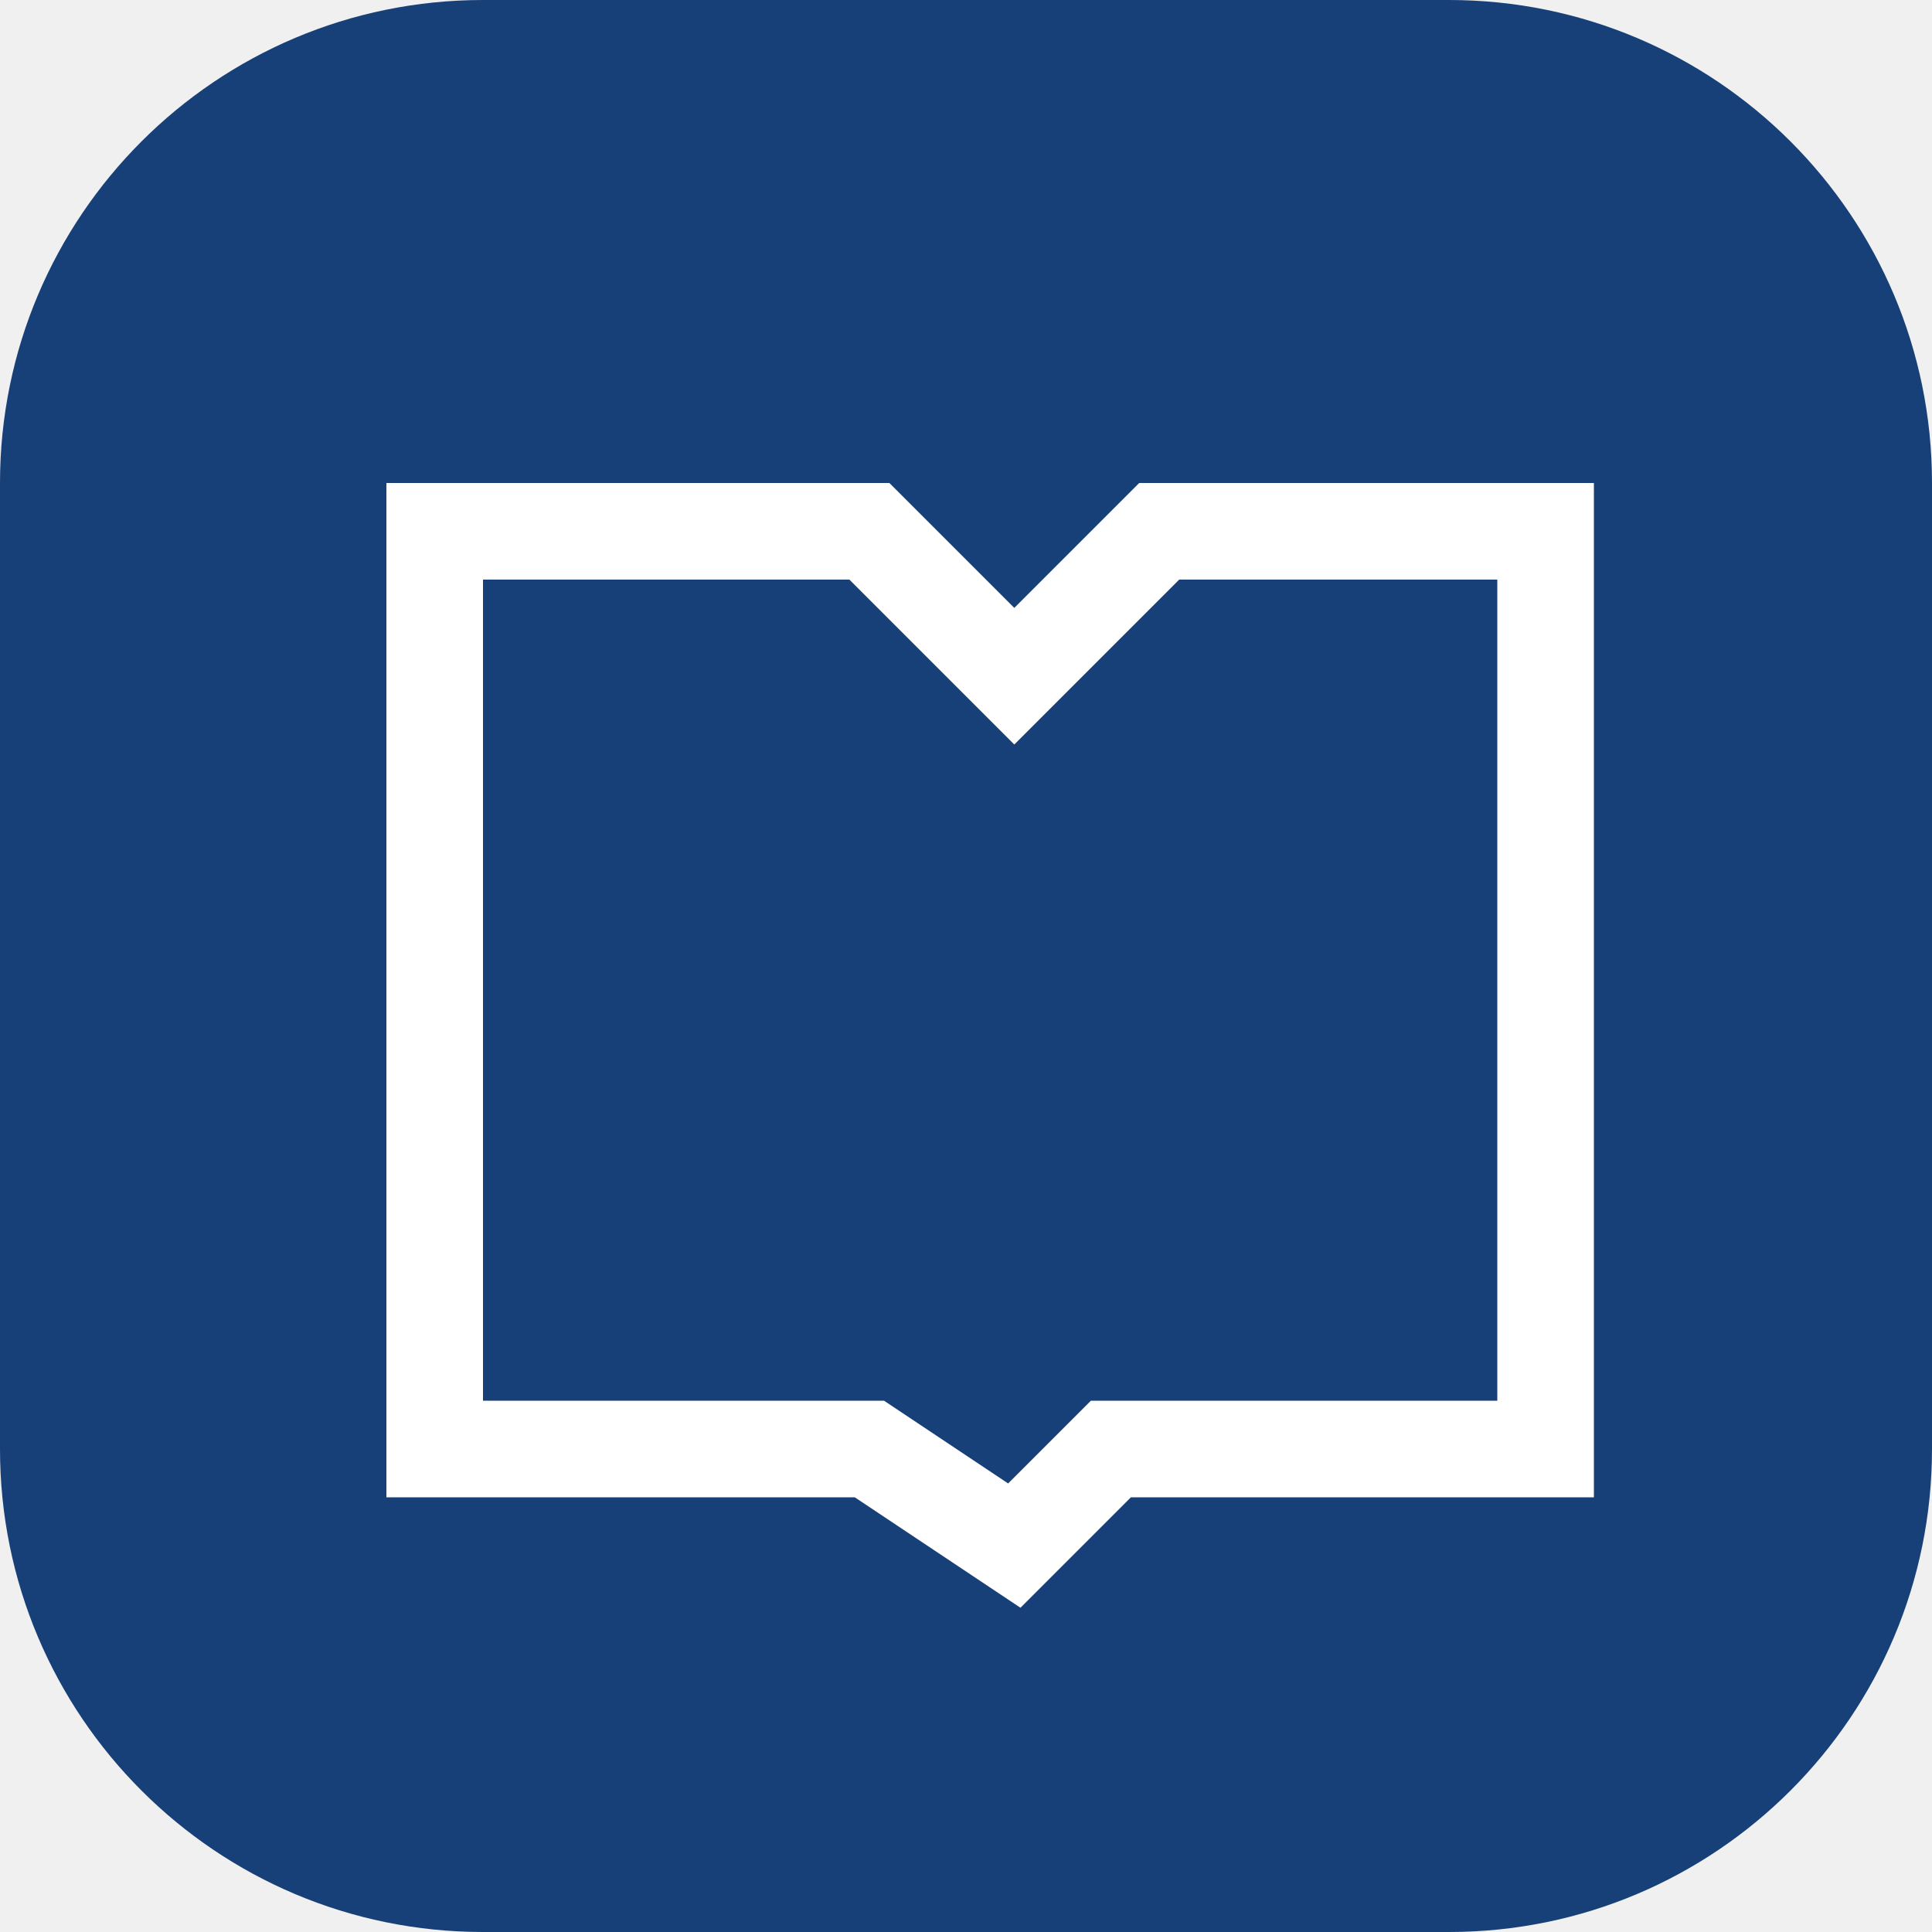
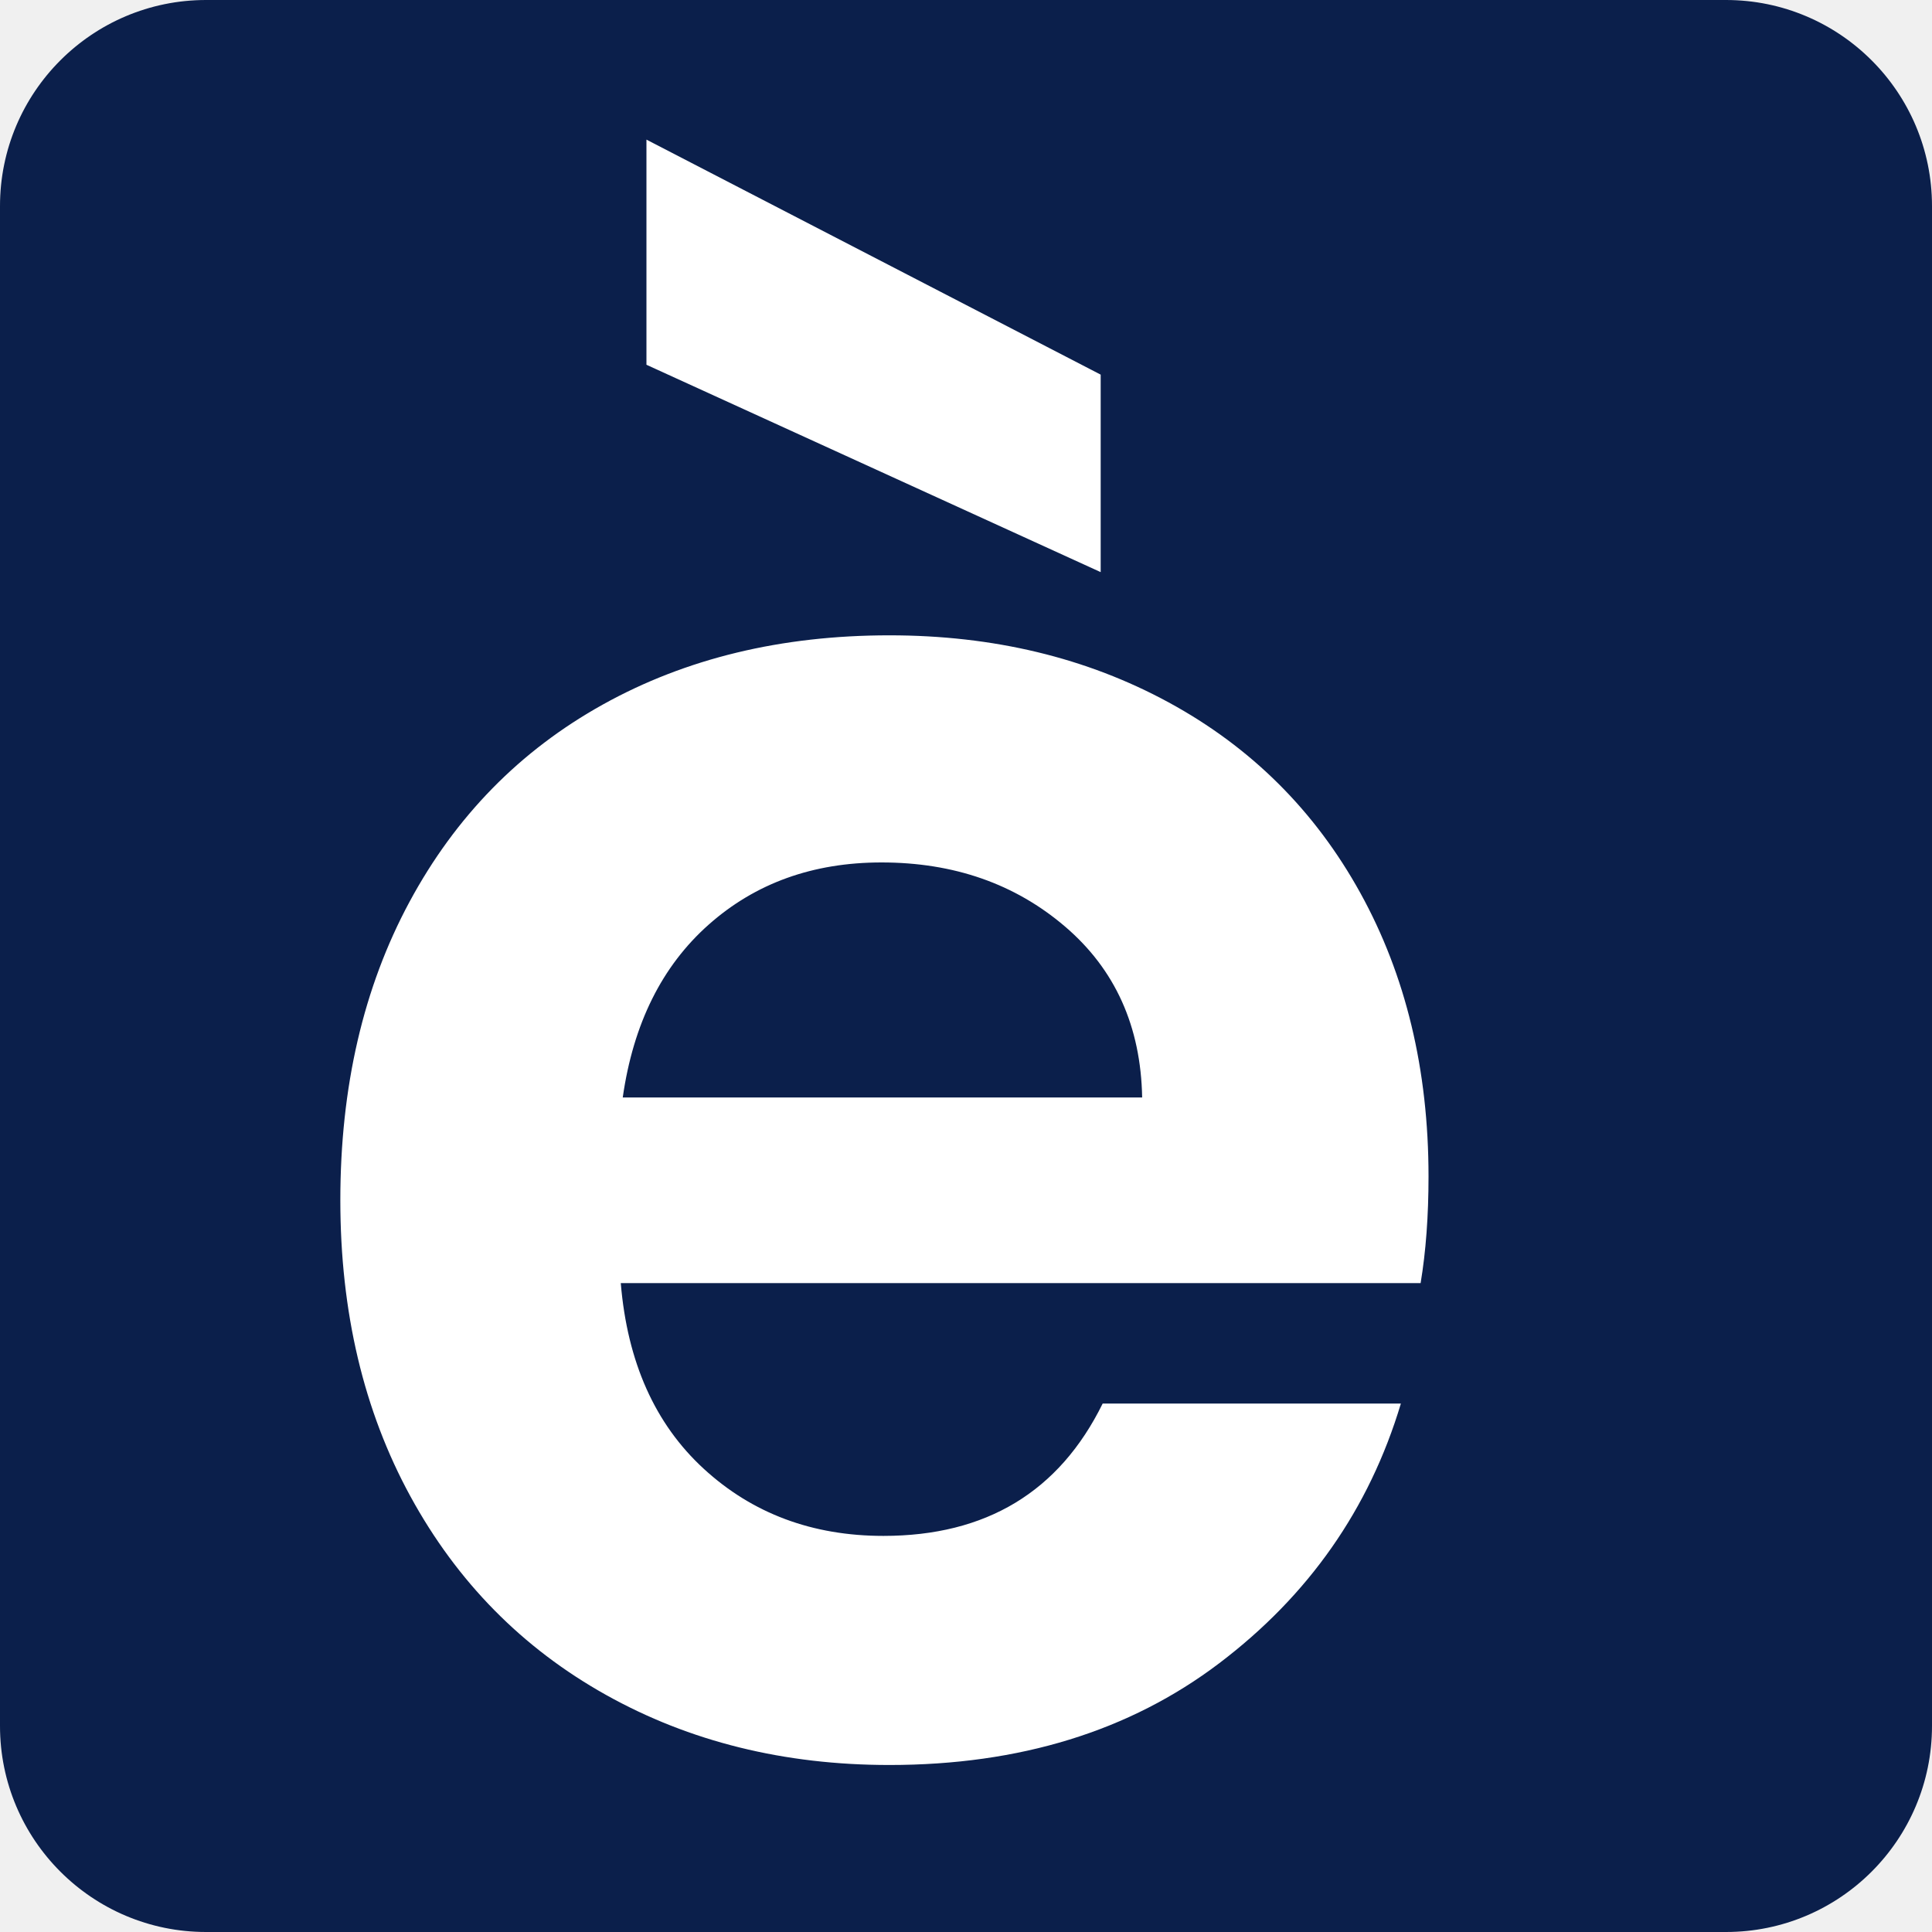
- <svg xmlns="http://www.w3.org/2000/svg" viewBox="0 0 40 40">
-   <rect width="40" height="40" rx="10" fill="#173f78" />
-   <path d="M9 11h9l3 3 3-3h8v19h-9l-2 2-3-2H9Z" fill="none" stroke="white" stroke-width="2" />
+ <svg xmlns="http://www.w3.org/2000/svg" viewBox="175 160 225 225">
+   <defs>
+     <clipPath id="initial">
+       <rect x="210" y="160" width="135" height="225" />
+     </clipPath>
+   </defs>
+   <rect x="175" y="160" width="225" height="225" rx="24" fill="#0B1F4B" />
+   <g clip-path="url(#initial)">
+     <path d="M340.445 309.43H247.295Q248.445 323.23 256.955 331.05Q265.465 338.87 277.885 338.87Q295.825 338.87 303.415 323.46H338.145Q332.625 341.86 316.985 353.705Q301.345 365.55 278.575 365.55Q260.175 365.55 245.57 357.385Q230.965 349.22 222.8 334.27Q214.635 319.32 214.635 299.77Q214.635 279.99 222.685 265.04Q230.735 250.09 245.225 242.04Q259.715 233.99 278.575 233.99Q296.745 233.99 311.12 241.81Q325.495 249.63 333.43 264.005Q341.365 278.38 341.365 297.01Q341.365 303.91 340.445 309.43ZM308.015 287.81Q307.785 275.39 299.045 267.915Q290.305 260.44 277.655 260.44Q265.695 260.44 257.53 267.685Q249.365 274.93 247.525 287.81ZM303.185 203.63V226.63L250.285 202.48V176.26Z M358.201 323.23H390.631Q391.551 330.59 397.876 335.42Q404.201 340.25 413.631 340.25Q422.831 340.25 428.006 336.57Q433.181 332.89 433.181 327.14Q433.181 320.93 426.856 317.825Q420.531 314.72 406.731 311.04Q392.471 307.59 383.386 303.91Q374.301 300.23 367.746 292.64Q361.191 285.05 361.191 272.17Q361.191 261.59 367.286 252.85Q373.381 244.11 384.766 239.05Q396.151 233.99 411.561 233.99Q434.331 233.99 447.901 245.375Q461.471 256.76 462.851 276.08H432.031Q431.341 268.49 425.706 264.005Q420.071 259.52 410.641 259.52Q401.901 259.52 397.186 262.74Q392.471 265.96 392.471 271.71Q392.471 278.15 398.911 281.485Q405.351 284.82 418.921 288.27Q432.721 291.72 441.691 295.4Q450.661 299.08 457.216 306.785Q463.771 314.49 464.001 327.14Q464.001 338.18 457.906 346.92Q451.811 355.66 440.426 360.605Q429.041 365.55 413.861 365.55Q398.221 365.55 385.801 359.915Q373.381 354.28 366.136 344.62Q358.891 334.96 358.201 323.23Z M524.307 236.06V363.48H492.107V236.06ZM533.277 204.09V227.09L480.377 202.94V176.72Z" fill="#FFFFFF" />
+   </g>
</svg>
